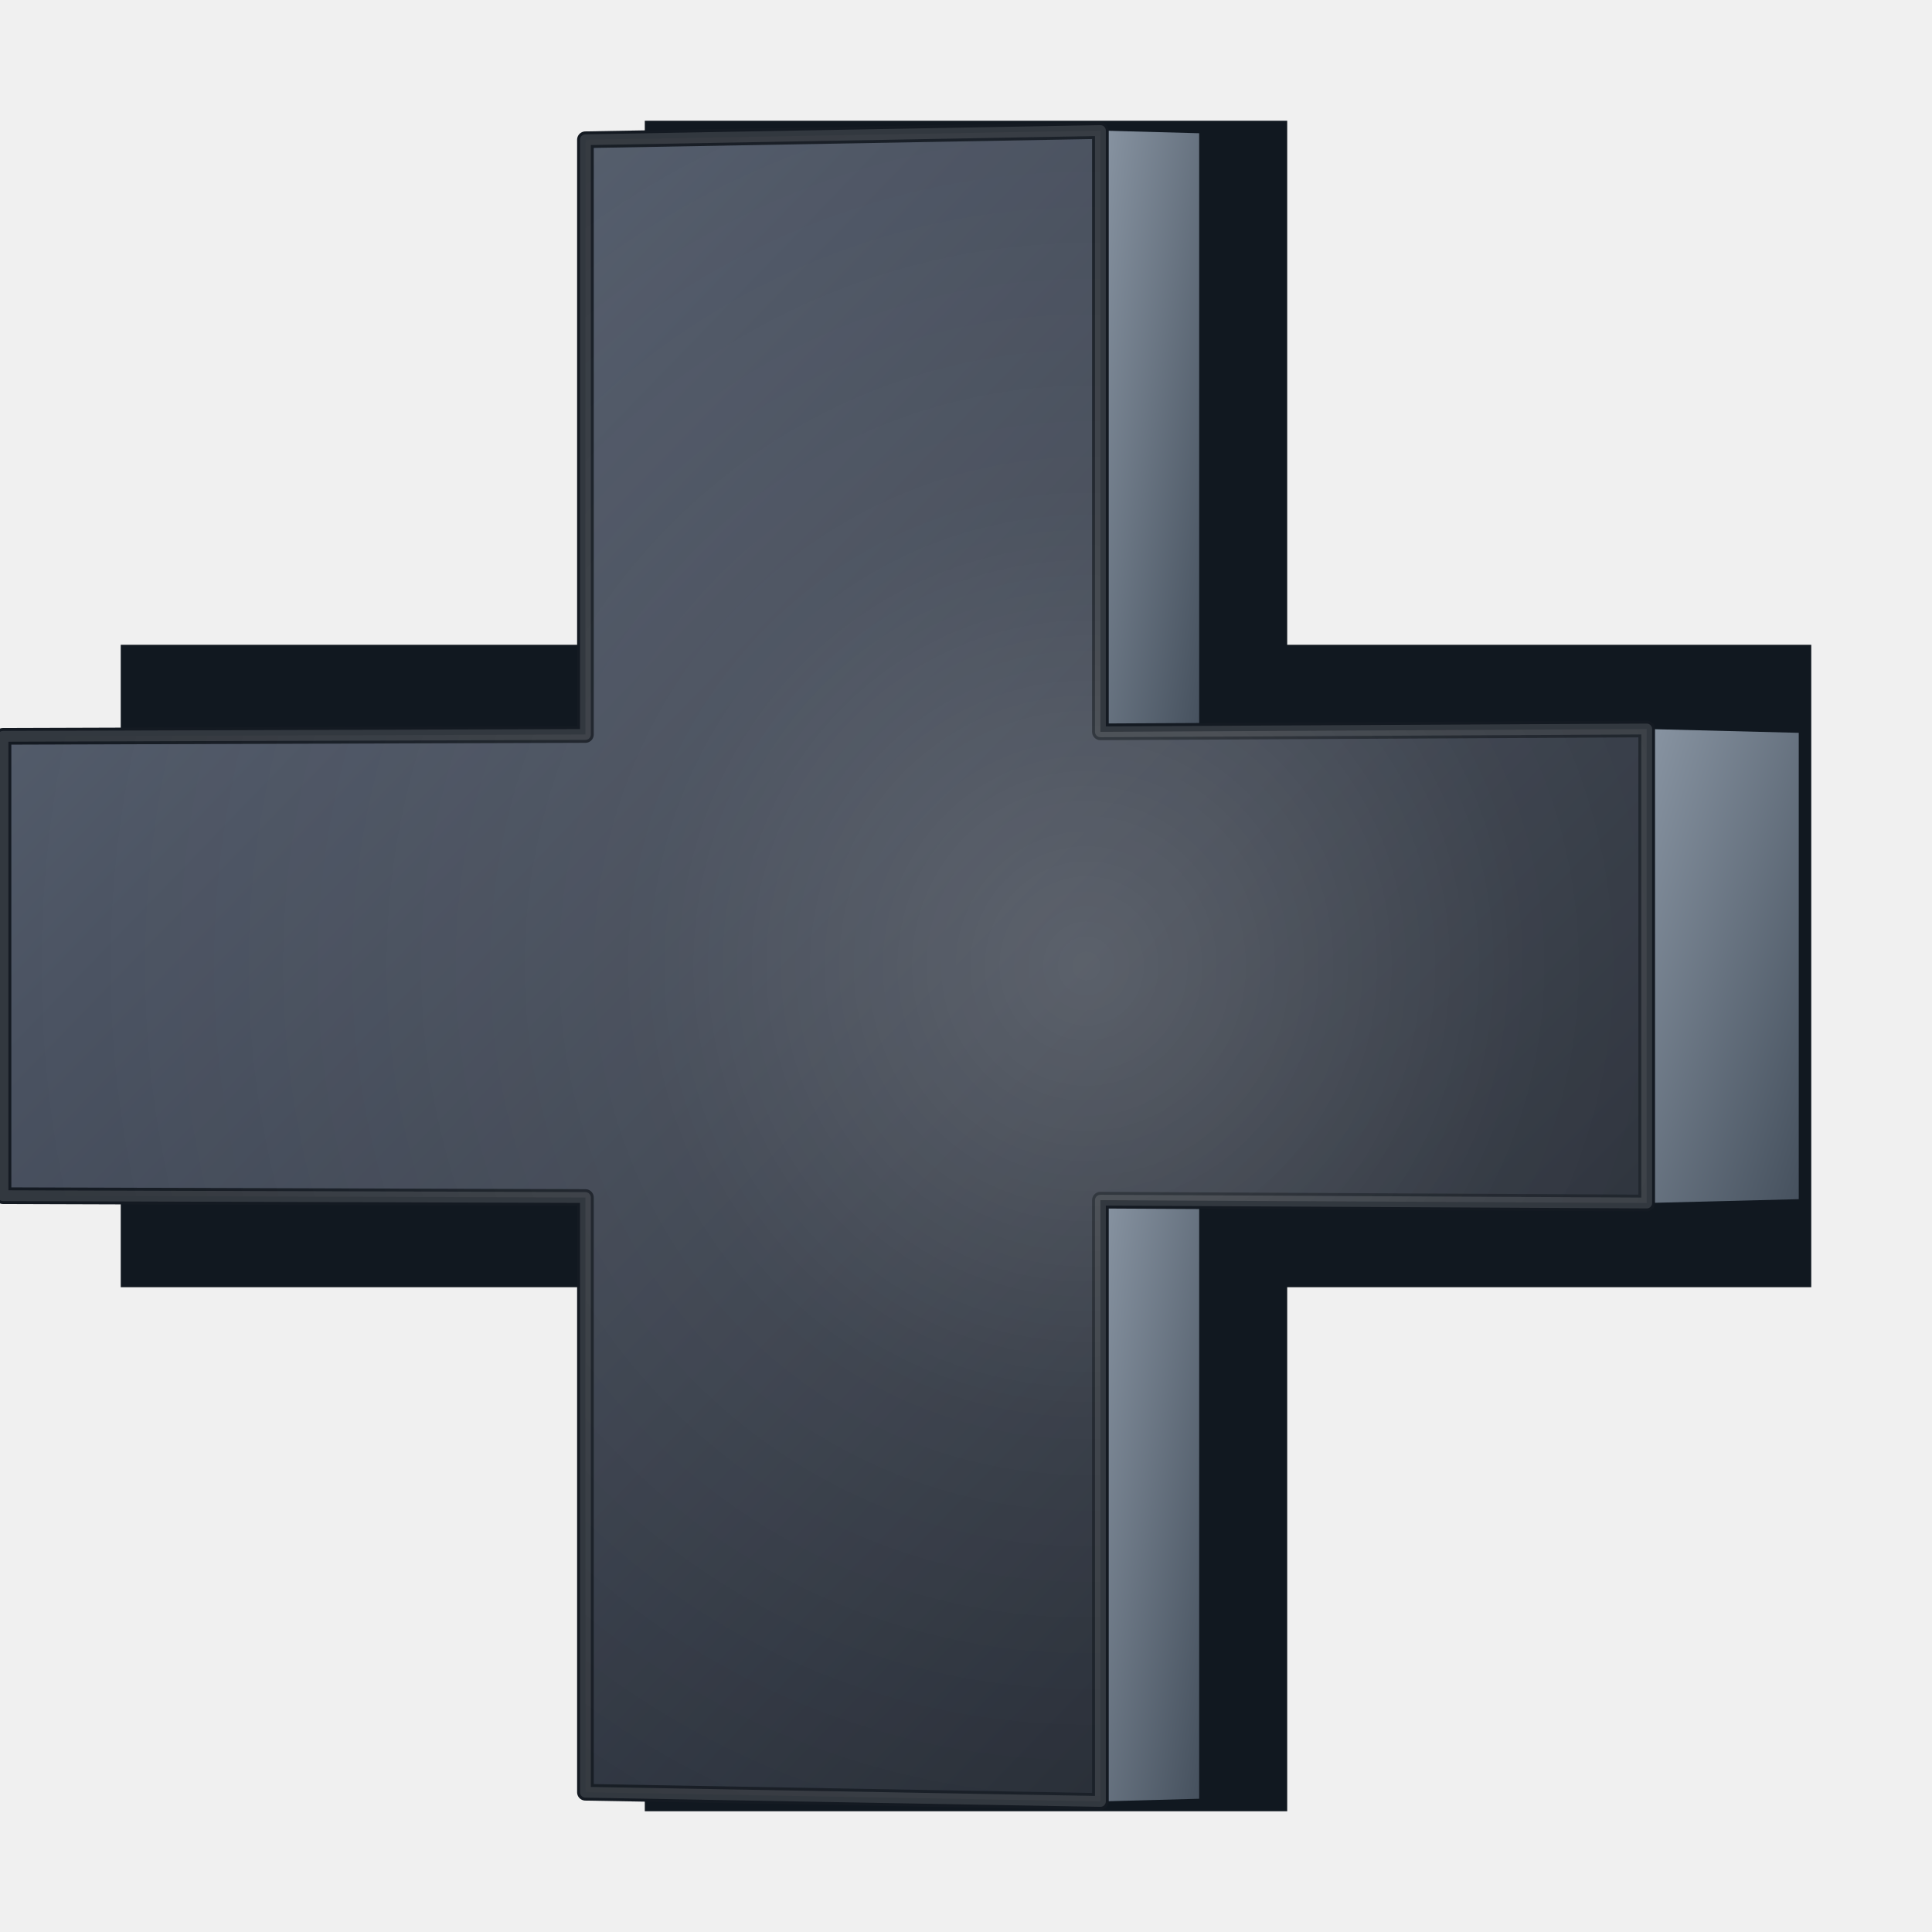
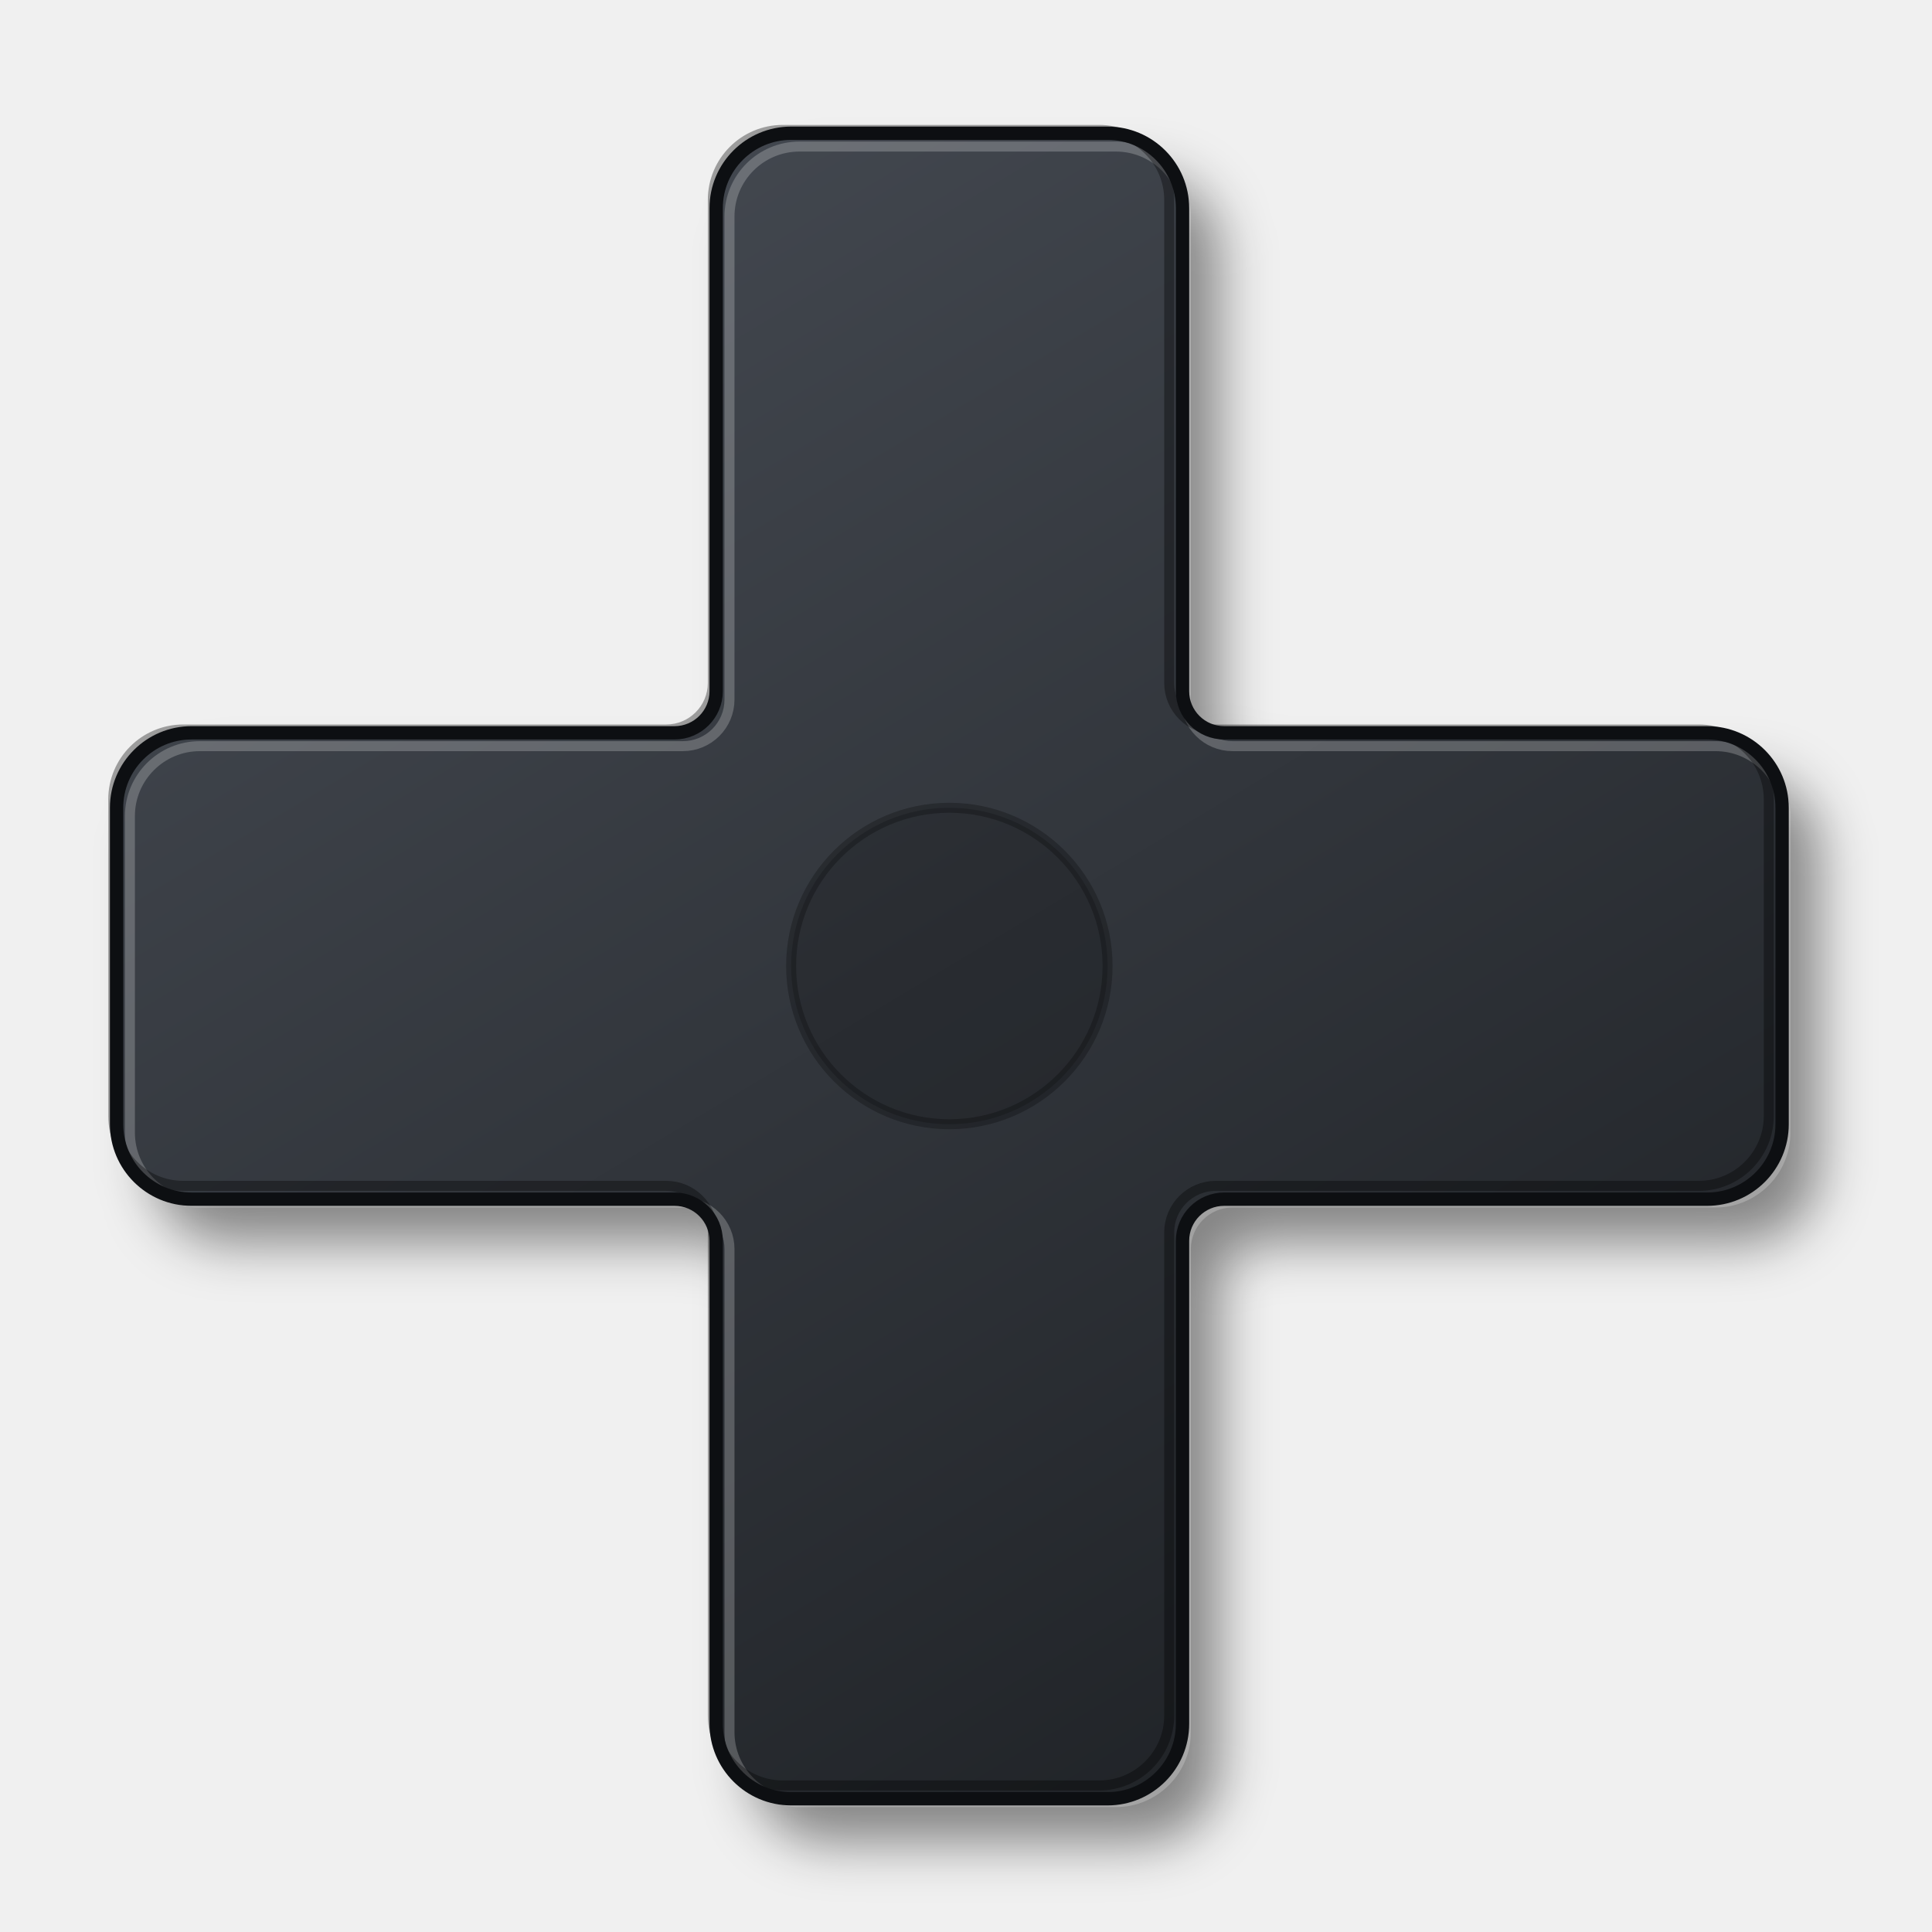
<svg xmlns="http://www.w3.org/2000/svg" viewBox="-8 -8 116 116" width="512" height="512">
  <defs>
-     <linearGradient id="sideLit" x1="0" y1="0" x2="1" y2="1">
-       <stop stop-color="#8995a3" />
-       <stop offset="1" stop-color="#46515e" />
+     <filter id="soft" x="-20%" y="-20%" width="140%" height="140%">
+       <feGaussianBlur stdDeviation="1.6" />
+     </filter>
+     <linearGradient id="face" gradientUnits="userSpaceOnUse" x1="20" y1="0" x2="80" y2="100">
+       <stop stop-color="#454a52" />
+       <stop offset="1" stop-color="#1e2125" />
    </linearGradient>
-     <linearGradient id="sideMid" x1="0" y1="0" x2="0.9" y2="1">
-       <stop stop-color="#657180" />
-       <stop offset="1" stop-color="#303945" />
-     </linearGradient>
-     <linearGradient id="sideDark" x1="0" y1="0" x2="1" y2="1">
-       <stop stop-color="#394451" />
-       <stop offset="1" stop-color="#151b23" />
-     </linearGradient>
-     <linearGradient id="face" x1="0" y1="0" x2="1" y2="1">
-       <stop stop-color="#626d7b" />
-       <stop offset=".28" stop-color="#4a5261" />
-       <stop offset=".80" stop-color="#252b35" />
-       <stop offset="1" stop-color="#171c24" />
-     </linearGradient>
-     <radialGradient id="softLight" cx="66%" cy="50%" r="65%">
-       <stop stop-color="#ffffff" stop-opacity=".19" />
-       <stop offset=".42" stop-color="#ffffff" stop-opacity=".07" />
-       <stop offset="1" stop-color="#ffffff" stop-opacity="0" />
-     </radialGradient>
+     <clipPath id="crossClip">
+       <path d="M 40.5,0 L 59.5,0 A 4.5 4.5 0 0 1 64,4.5 L 64,33.5 A 2.5 2.5 0 0 0 66.5,36 L 95.5,36 A 4.5 4.5 0 0 1 100,40.5 L 100,59.5 A 4.5 4.5 0 0 1 95.5,64 L 66.5,64 A 2.5 2.5 0 0 0 64,66.5 L 64,95.5 A 4.5 4.5 0 0 1 59.5,100 L 40.5,100 A 4.5 4.5 0 0 1 36,95.5 L 36,66.5 A 2.5 2.5 0 0 0 33.5,64 L 4.5,64 A 4.5 4.5 0 0 1 0,59.5 L 0,40.5 A 4.5 4.5 0 0 1 4.5,36 L 33.5,36 A 2.5 2.5 0 0 0 36,33.5 L 36,4.5 A 4.5 4.5 0 0 1 40.5,0 Z" />
+     </clipPath>
  </defs>
-   <g>
-     <path d="M 31,0 L 69,0 L 69,31 L 100,31 L 100,69 L 69,69 L 69,100 L 31,100 L 31,69 L 0,69 L 0,31 L 31,31 Z" fill="#111820" transform="translate(-0.75 -0.75) scale(1.015)" />
-     <g>
-       <polygon points="58.07,-0.16 58.07,35.94 64,36 64,0" fill="url(#sideLit)" />
-       <polygon points="90.87,35.77 90.87,64.23 100,64 100,36" fill="url(#sideLit)" />
-       <polygon points="58.07,64.06 58.07,100.16 64,100 64,64" fill="url(#sideLit)" />
-     </g>
-     <path d="M 27.15,0.39 L 58.07,-0.16 L 58.07,35.94 L 90.87,35.77 L 90.87,64.23 L 58.07,64.06 L 58.07,100.16 L 27.15,99.61 L 27.15,63.9 L -7.82,63.79 L -7.82,36.21 L 27.15,36.1 Z" fill="url(#face)" stroke="#141a22" stroke-width="1.0" stroke-linejoin="round" />
-     <path d="M 27.15,0.39 L 58.07,-0.16 L 58.07,35.94 L 90.87,35.77 L 90.87,64.23 L 58.07,64.06 L 58.07,100.16 L 27.15,99.61 L 27.15,63.9 L -7.82,63.79 L -7.82,36.21 L 27.15,36.1 Z" fill="url(#softLight)" />
-     <path d="M 27.15,0.39 L 58.07,-0.16 L 58.07,35.94 L 90.87,35.77 L 90.87,64.23 L 58.07,64.06 L 58.07,100.16 L 27.15,99.61 L 27.15,63.9 L -7.82,63.79 L -7.82,36.21 L 27.15,36.1 Z" fill="none" stroke="#ffffff" stroke-opacity=".13" stroke-width=".65" stroke-linejoin="round" />
+   <path d="M 40.5,0 L 59.5,0 A 4.5 4.5 0 0 1 64,4.5 L 64,33.5 A 2.5 2.5 0 0 0 66.5,36 L 95.5,36 A 4.5 4.5 0 0 1 100,40.5 L 100,59.5 A 4.5 4.5 0 0 1 95.5,64 L 66.5,64 A 2.5 2.5 0 0 0 64,66.5 L 64,95.5 A 4.5 4.5 0 0 1 59.5,100 L 40.5,100 A 4.5 4.5 0 0 1 36,95.5 L 36,66.5 A 2.5 2.5 0 0 0 33.5,64 L 4.5,64 A 4.5 4.5 0 0 1 0,59.5 L 0,40.5 A 4.5 4.5 0 0 1 4.5,36 L 33.5,36 A 2.5 2.5 0 0 0 36,33.5 L 36,4.5 A 4.5 4.5 0 0 1 40.5,0 Z" fill="#000" fill-opacity=".45" filter="url(#soft)" transform="translate(1.20 2.60)" />
+   <g transform="translate(-1.00 0.00)">
+     <path d="M 40.5,0 L 59.5,0 A 4.5 4.5 0 0 1 64,4.5 L 64,33.5 A 2.5 2.5 0 0 0 66.5,36 L 95.5,36 A 4.5 4.5 0 0 1 100,40.5 L 100,59.5 A 4.5 4.5 0 0 1 95.5,64 L 66.5,64 A 2.5 2.5 0 0 0 64,66.5 L 64,95.5 A 4.5 4.5 0 0 1 59.5,100 L 40.5,100 A 4.5 4.5 0 0 1 36,95.5 L 36,66.5 A 2.5 2.5 0 0 0 33.5,64 L 4.5,64 A 4.5 4.5 0 0 1 0,59.5 L 0,40.5 A 4.5 4.5 0 0 1 4.5,36 L 33.5,36 A 2.5 2.5 0 0 0 36,33.5 L 36,4.5 A 4.5 4.5 0 0 1 40.5,0 Z" fill="url(#face)" />
+     <circle cx="50" cy="50" r="9.5" fill="#000" fill-opacity=".18" />
+     <circle cx="50" cy="50" r="9.5" fill="none" stroke="#000" stroke-opacity=".25" stroke-width=".6" />
+     <path d="M 40.5,0 L 59.5,0 A 4.5 4.5 0 0 1 64,4.5 L 64,33.5 A 2.5 2.5 0 0 0 66.5,36 L 95.5,36 A 4.5 4.5 0 0 1 100,40.5 L 100,59.5 A 4.5 4.5 0 0 1 95.5,64 L 66.5,64 A 2.5 2.5 0 0 0 64,66.5 L 64,95.5 A 4.5 4.5 0 0 1 59.5,100 L 40.5,100 A 4.5 4.5 0 0 1 36,95.5 L 36,66.5 A 2.5 2.5 0 0 0 33.5,64 L 4.5,64 A 4.5 4.5 0 0 1 0,59.5 L 0,40.5 A 4.5 4.5 0 0 1 4.5,36 L 33.5,36 A 2.5 2.5 0 0 0 36,33.5 L 36,4.5 A 4.5 4.5 0 0 1 40.5,0 Z" fill="none" stroke="#ffffff" stroke-opacity=".22" stroke-width="1.2" transform="translate(.5 .5)" clip-path="url(#crossClip)" />
+     <path d="M 40.5,0 L 59.5,0 A 4.5 4.5 0 0 1 64,4.5 L 64,33.5 A 2.5 2.5 0 0 0 66.5,36 L 95.5,36 A 4.5 4.5 0 0 1 100,40.5 L 100,59.5 A 4.5 4.5 0 0 1 95.5,64 L 66.5,64 A 2.5 2.5 0 0 0 64,66.5 L 64,95.5 A 4.5 4.5 0 0 1 59.5,100 L 40.5,100 A 4.5 4.5 0 0 1 36,95.5 L 36,66.5 A 2.5 2.5 0 0 0 33.5,64 L 4.5,64 A 4.5 4.5 0 0 1 0,59.5 L 0,40.5 A 4.5 4.5 0 0 1 4.5,36 L 33.5,36 A 2.5 2.5 0 0 0 36,33.5 L 36,4.5 A 4.5 4.5 0 0 1 40.5,0 Z" fill="none" stroke="#000" stroke-opacity=".35" stroke-width="1.2" transform="translate(-.5 -.5)" clip-path="url(#crossClip)" />
+     <path d="M 40.5,0 L 59.5,0 A 4.5 4.5 0 0 1 64,4.5 L 64,33.5 A 2.5 2.5 0 0 0 66.5,36 L 95.5,36 A 4.5 4.5 0 0 1 100,40.5 L 100,59.5 A 4.5 4.5 0 0 1 95.5,64 L 66.5,64 A 2.5 2.5 0 0 0 64,66.5 L 64,95.5 A 4.5 4.5 0 0 1 59.5,100 L 40.5,100 A 4.5 4.5 0 0 1 36,95.5 L 36,66.5 A 2.5 2.5 0 0 0 33.5,64 L 4.5,64 A 4.5 4.5 0 0 1 0,59.5 L 0,40.5 A 4.5 4.5 0 0 1 4.5,36 L 33.5,36 A 2.5 2.5 0 0 0 36,33.5 L 36,4.5 A 4.5 4.5 0 0 1 40.5,0 Z" fill="none" stroke="#0d0f12" stroke-width=".8" />
  </g>
</svg>
